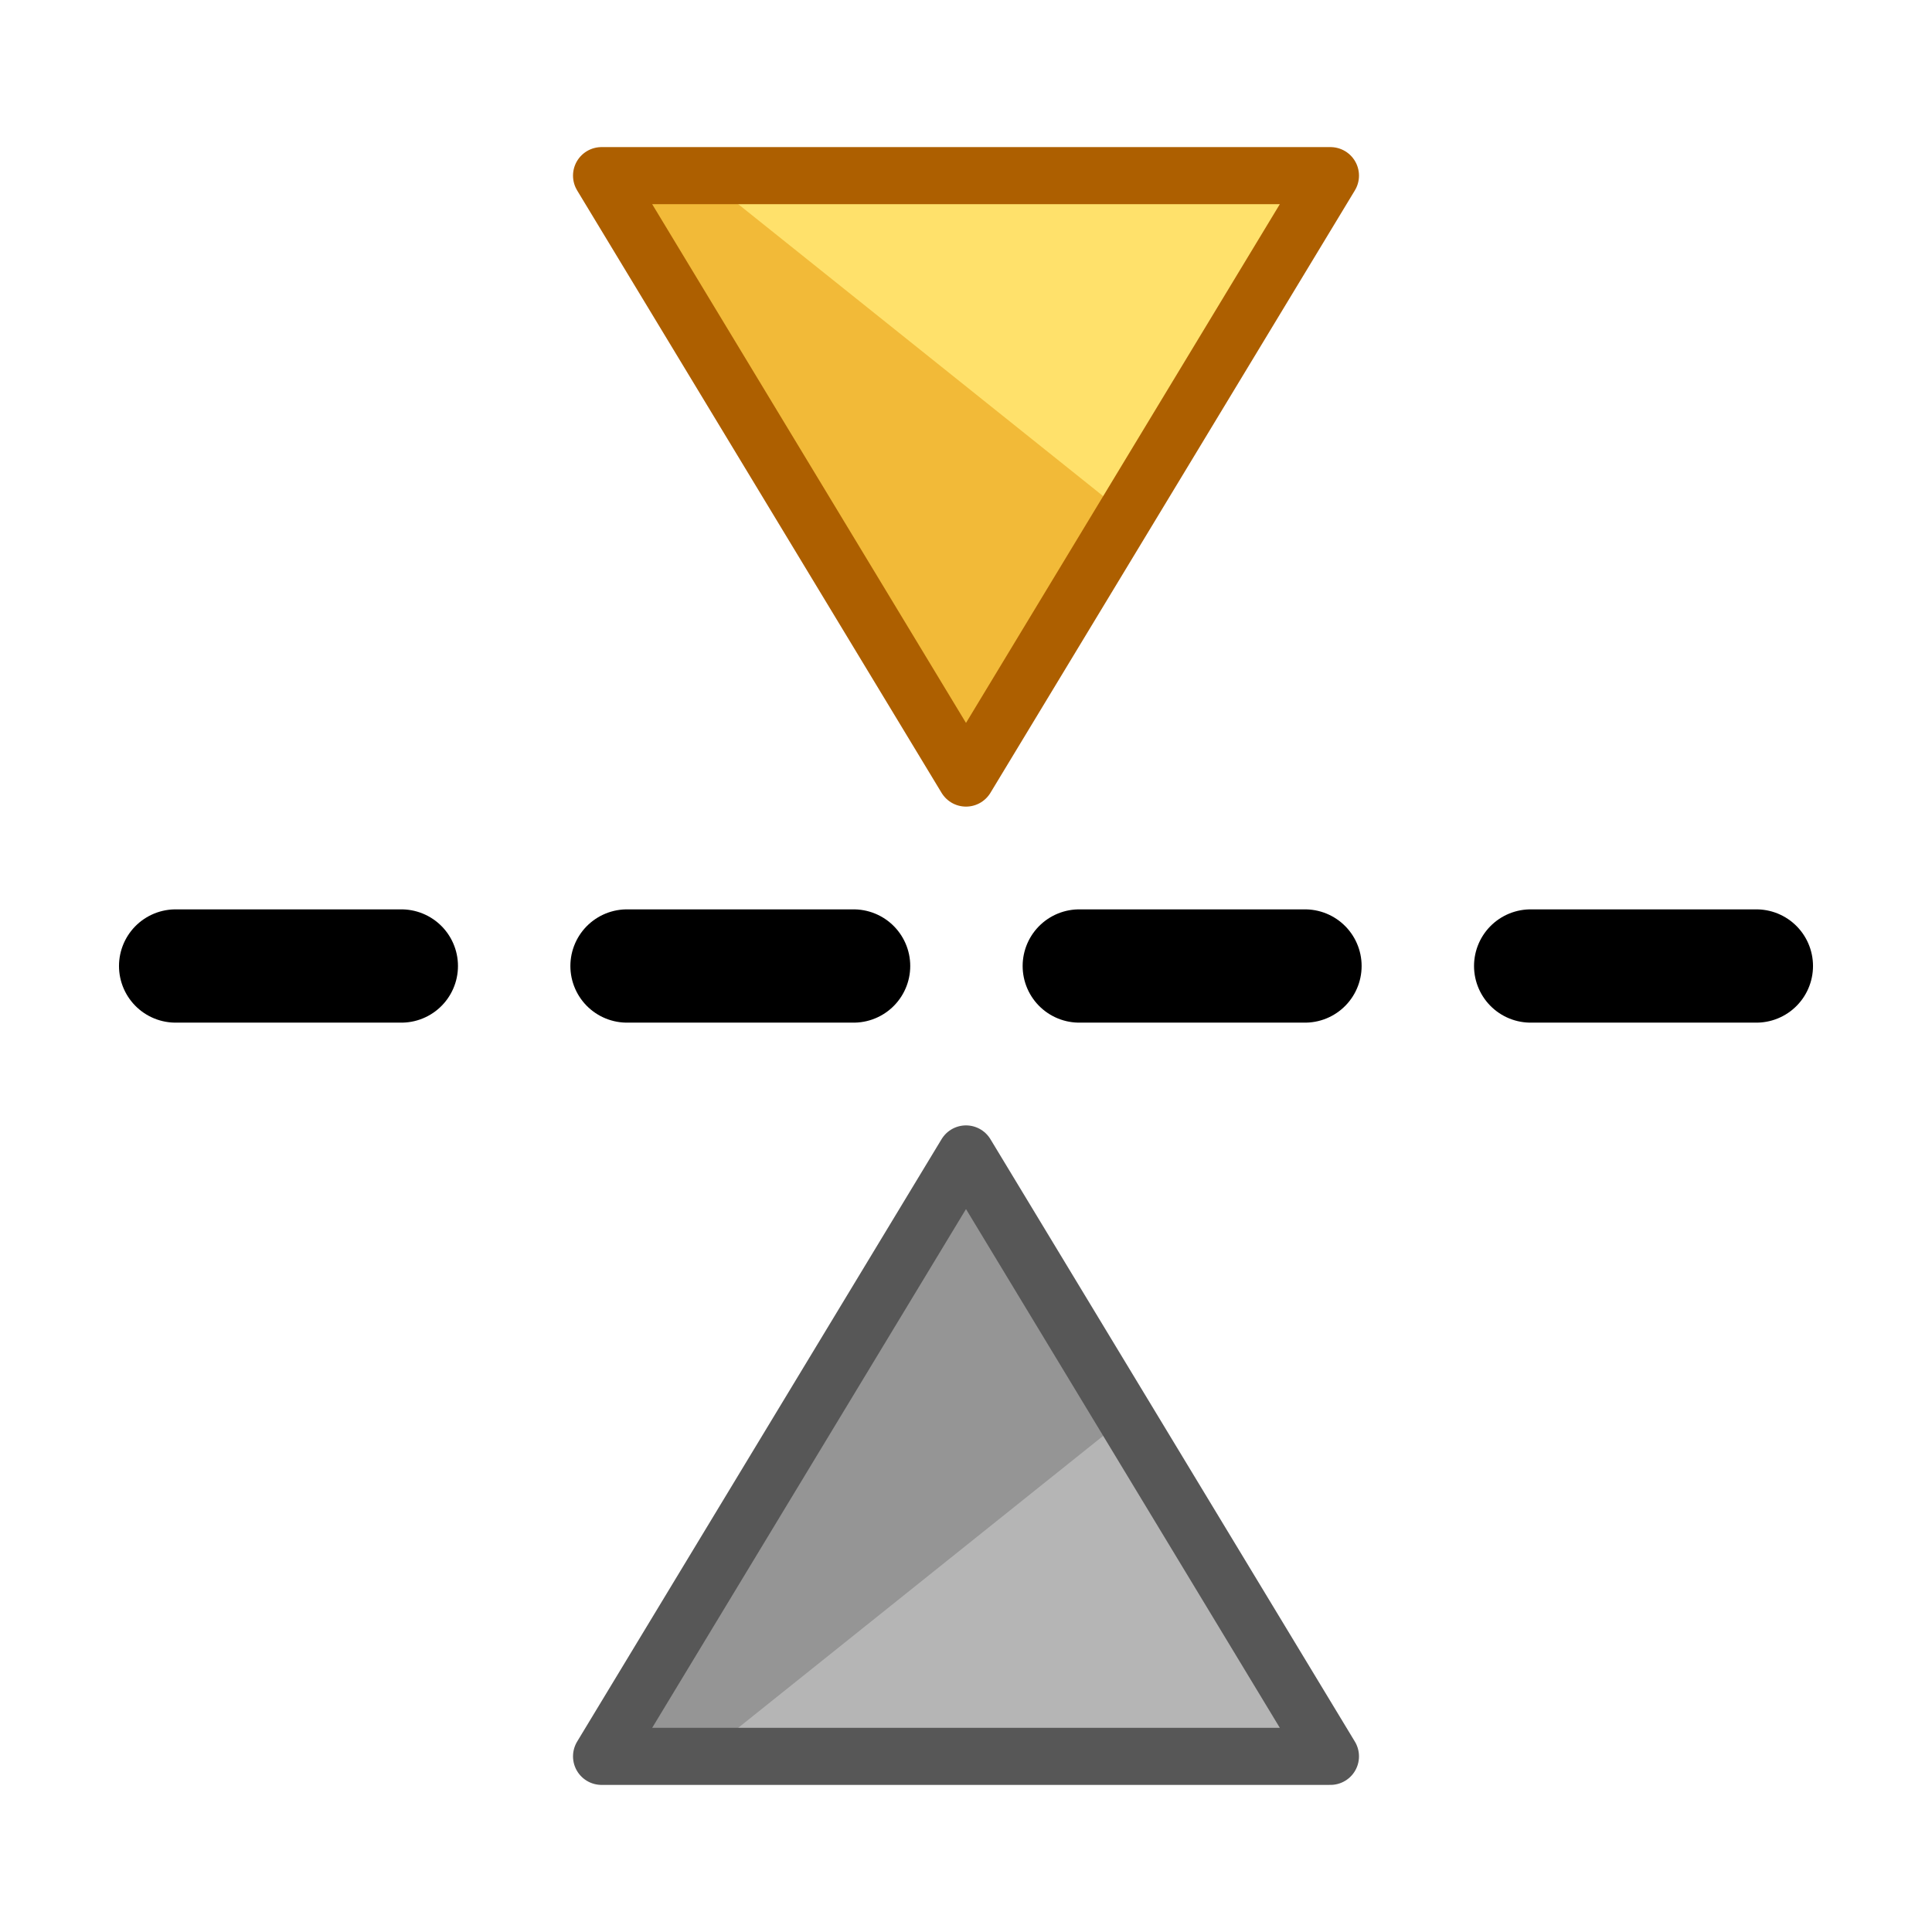
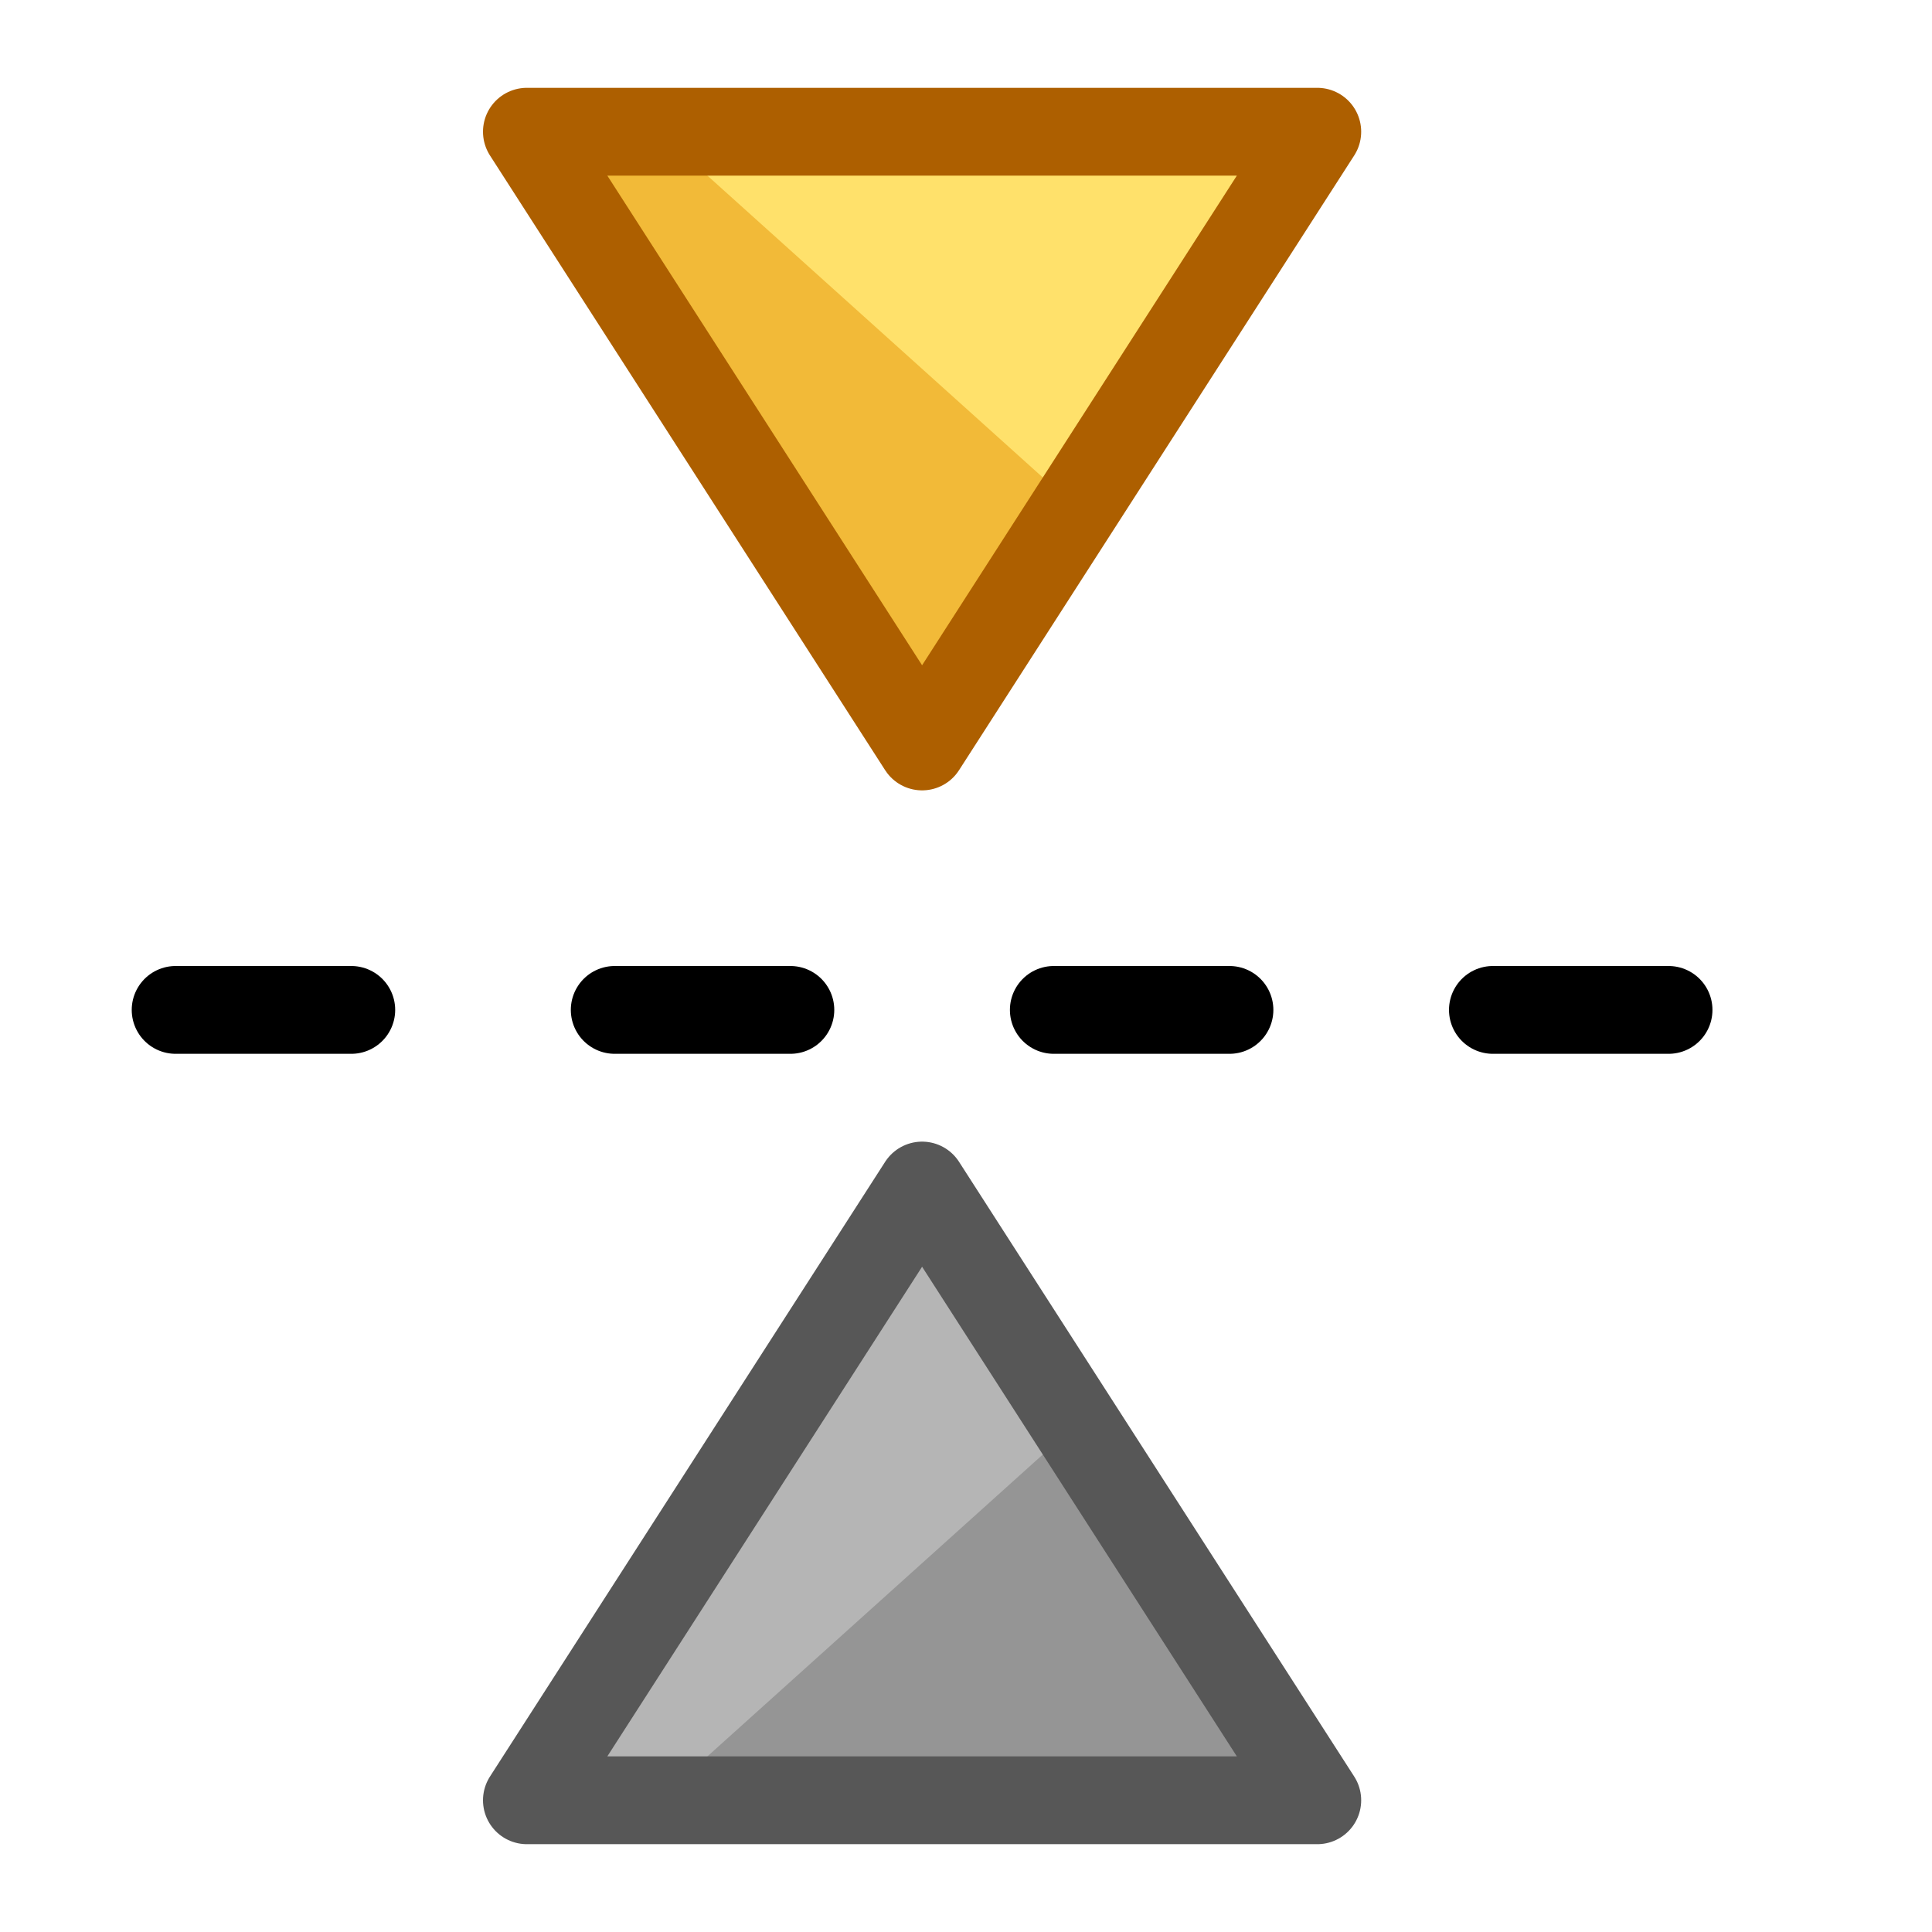
- <svg xmlns="http://www.w3.org/2000/svg" viewBox="0 0 22 22" fill-rule="evenodd" stroke-linecap="round">
-   <path d="M2 11h2.57m2.57 0h2.58m2.57 0h2.57m2.57 0H20" fill="none" stroke="#000" stroke-width="1.29" />
-   <g fill-rule="nonzero">
-     <path d="M6.85 20h8.3L11 13.14 6.85 20Z" fill="#959595" />
-     <path d="M15.15 20 13 16l-5 4h7.15Z" fill="#b5b5b5" />
-   </g>
-   <path d="M6.85 20h8.3L11 13.14 6.85 20Z" fill="none" stroke="#575757" stroke-width=".65" stroke-linejoin="round" />
-   <g fill-rule="nonzero">
-     <path d="M6.85 2h8.3L11 8.86 6.85 2Z" fill="#f2ba38" />
-     <path d="M15.15 2H8l5 4 2.15-4Z" fill="#ffe16b" />
-   </g>
-   <path d="M6.85 2h8.3L11 8.86 6.85 2Z" fill="none" stroke="#ad5f00" stroke-width=".65" stroke-linejoin="round" />
+ <svg xmlns="http://www.w3.org/2000/svg" xml:space="preserve" style="fill-rule:evenodd;clip-rule:evenodd;stroke-linecap:round" viewBox="0 0 22 22">
+   <path d="M2 11.5h2m3 0h2m3 0h2m3 0h2" style="fill:none;fill-rule:nonzero;stroke:#000;stroke-width:1px" />
+   <path d="M6.5 20.5h8l-4-7-4 7Z" style="fill:#b5b5b5;fill-rule:nonzero" />
+   <path d="M14.7 20.5H7.5l5-4.5 2.2 4.5Z" style="fill:#959595;fill-rule:nonzero" />
+   <path d="M6 20.5h9l-4.5-7-4.5 7Z" style="fill:none;fill-rule:nonzero;stroke:#575757;stroke-width:1px;stroke-linecap:butt;stroke-linejoin:round" />
+   <path d="M6.5 1.5h8l-4 7-4-7Z" style="fill:#f2ba38;fill-rule:nonzero" />
+   <path d="M14.5 1.5h-7l5 4.5 2-4.5Z" style="fill:#ffe16b;fill-rule:nonzero" />
+   <path d="M6 1.5h9l-4.5 7-4.5-7Z" style="fill:none;fill-rule:nonzero;stroke:#ad5f00;stroke-width:1px;stroke-linecap:butt;stroke-linejoin:round" />
</svg>
